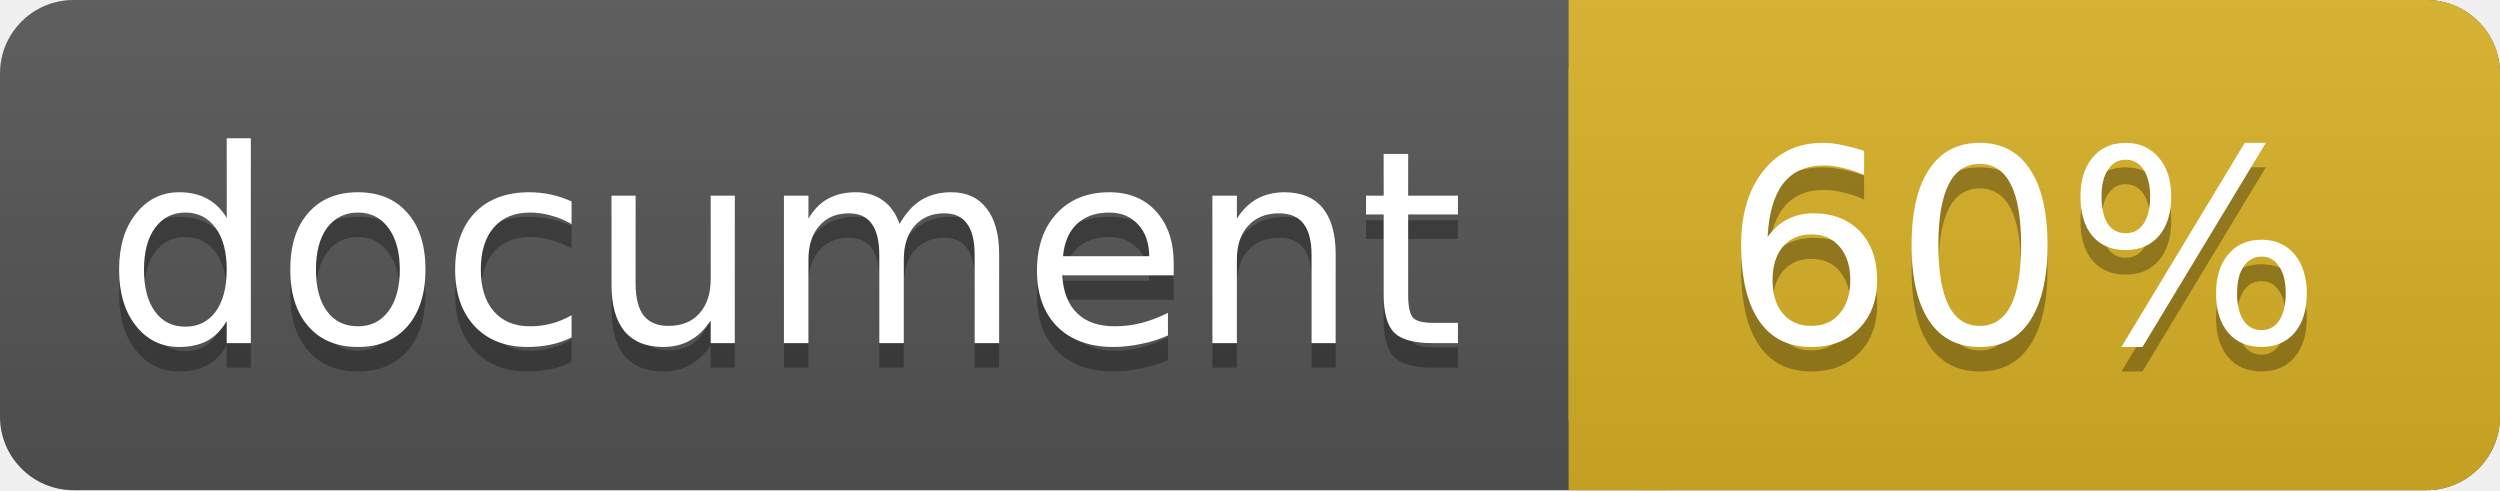
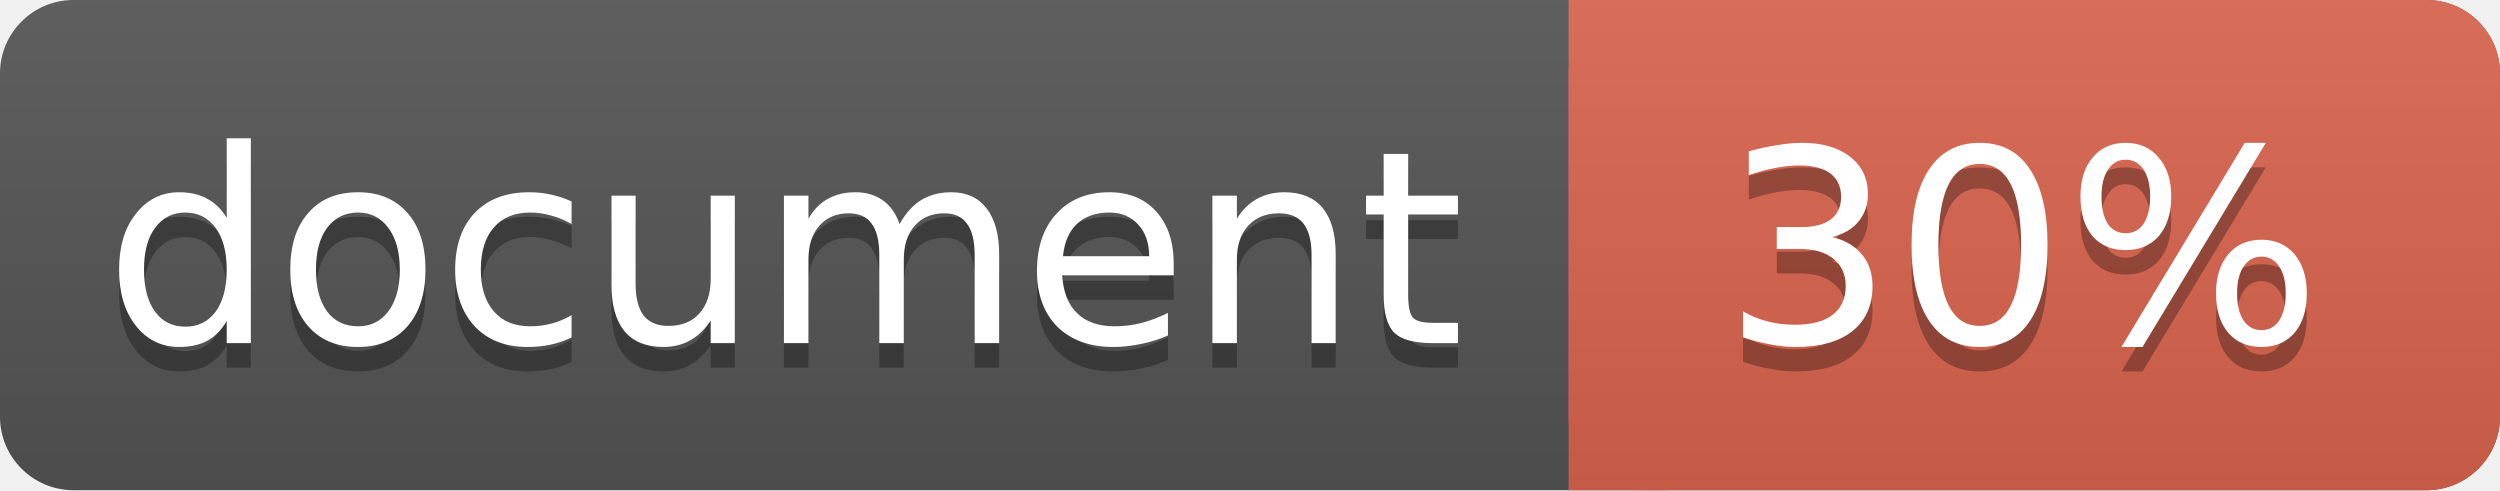
<svg xmlns="http://www.w3.org/2000/svg" width="102" height="20">
  <linearGradient id="a" x2="0" y2="100%">
    <stop offset="0" stop-color="#bbb" stop-opacity=".1" />
    <stop offset="1" stop-opacity=".1" />
  </linearGradient>
  <rect rx="3" width="102" height="20" fill="#555" />
-   <rect rx="3" x="64" width="38" height="20" fill="#dab226" />
-   <path fill="#dab226" d="M64 0h4v20h-4z" />
+   <rect rx="3" x="64" width="38" height="20" fill="#db654f" />
+   <path fill="#db654f" d="M64 0h4v20h-4z" />
  <rect rx="3" width="102" height="20" fill="url(#a)" />
  <g fill="#fff" text-anchor="middle" font-family="DejaVu Sans,Verdana,Geneva,sans-serif" font-size="11">
    <text x="32" y="15" fill="#010101" fill-opacity=".3">document</text>
    <text x="32" y="14">document</text>
-     <text x="82.5" y="15" fill="#010101" fill-opacity=".3">60%</text>
-     <text x="82.5" y="14">60%</text>
+     <text x="82.5" y="15" fill="#010101" fill-opacity=".3">30%</text>
+     <text x="82.5" y="14">30%</text>
  </g>
</svg>
